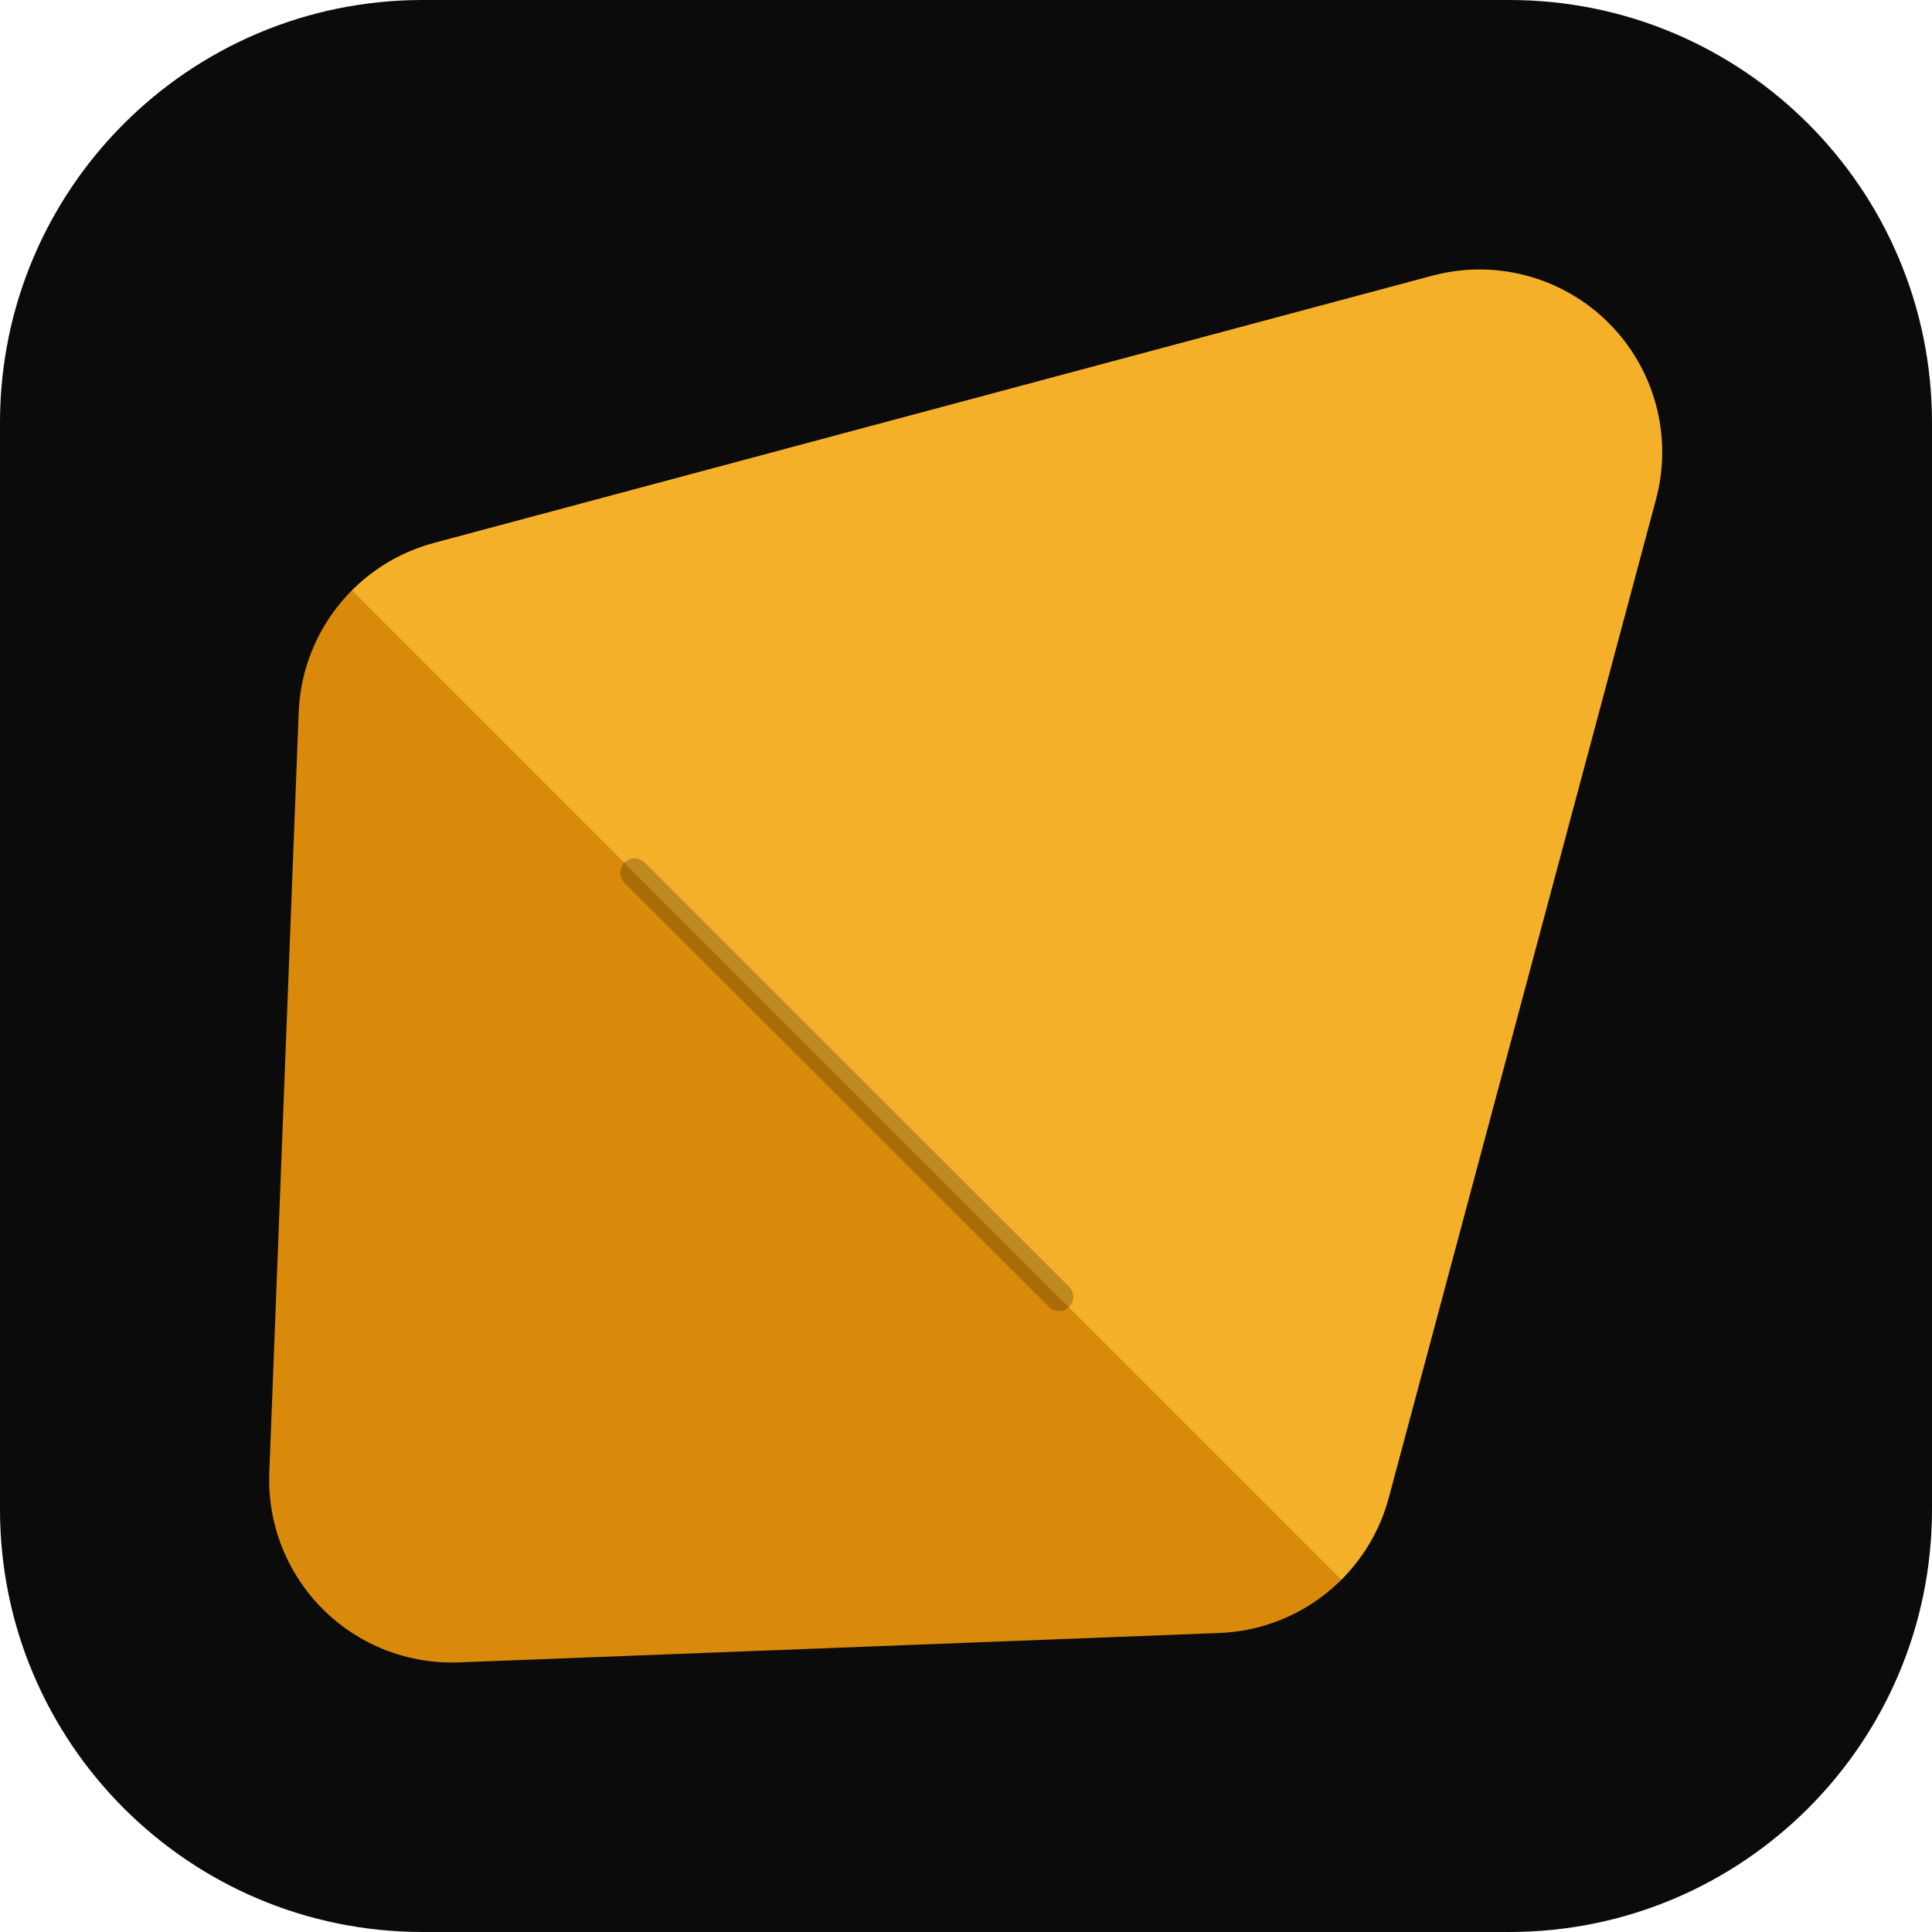
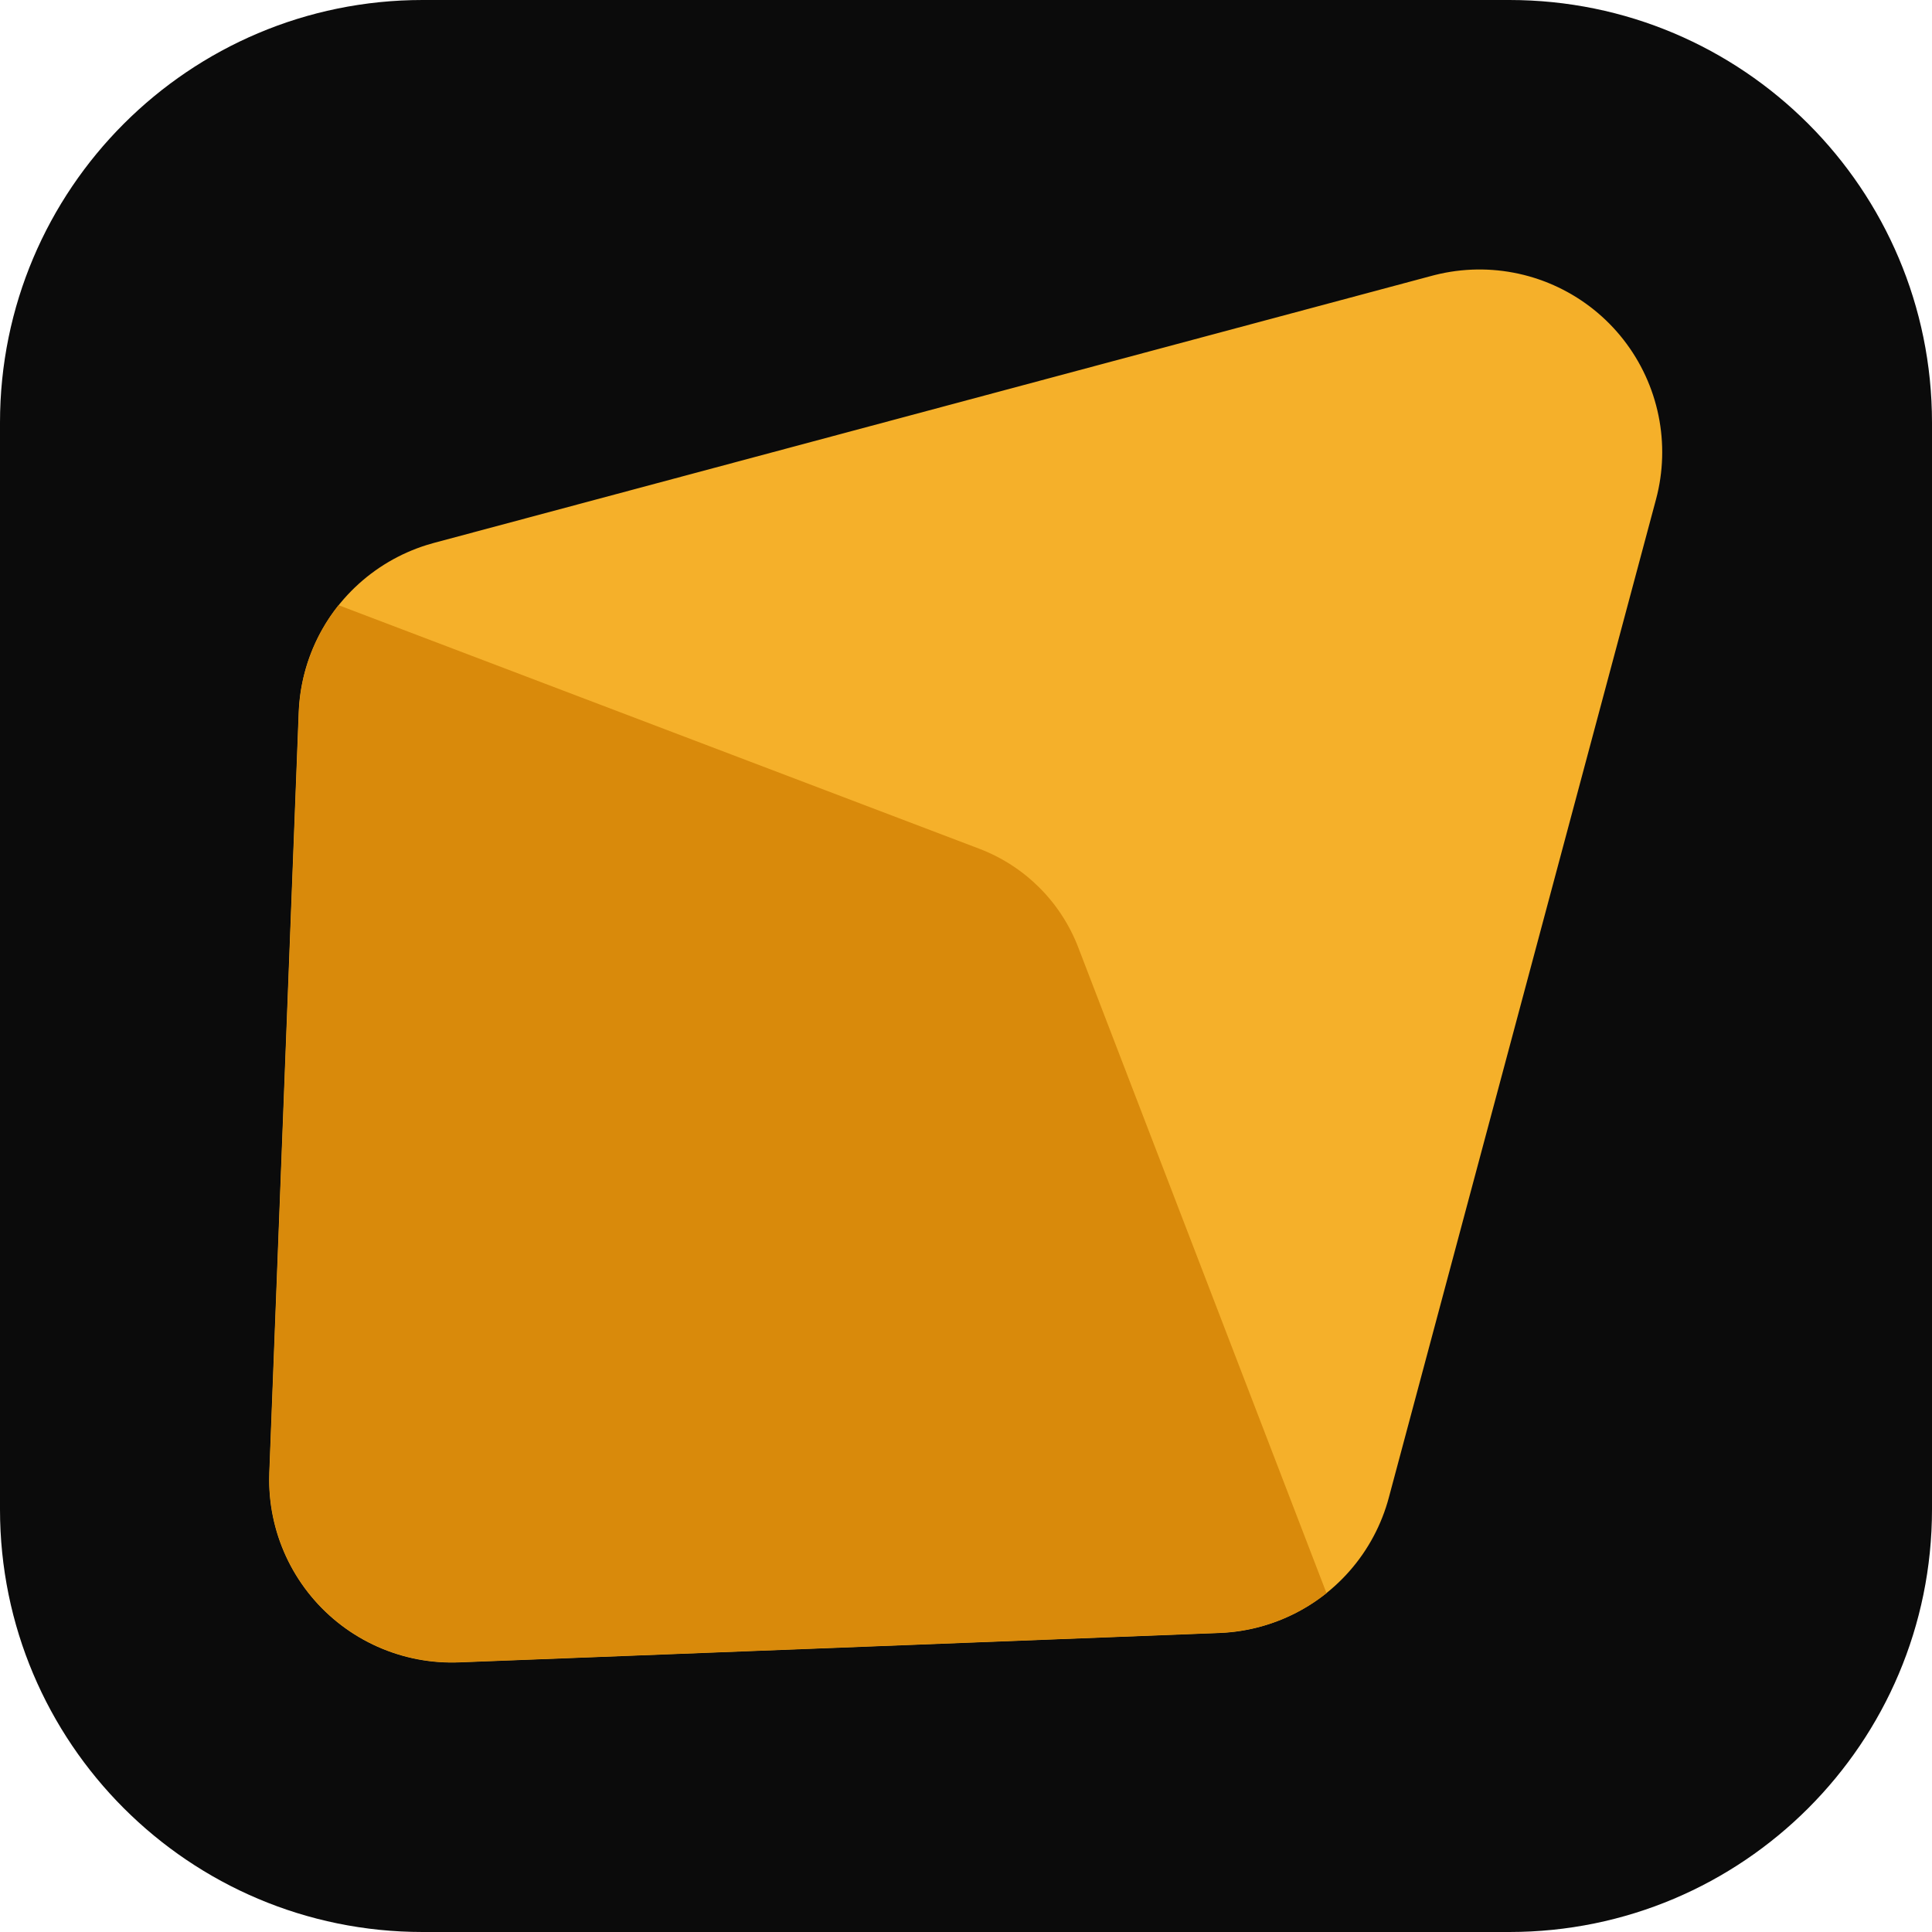
<svg xmlns="http://www.w3.org/2000/svg" viewBox="0 0 1024 1024" width="512" height="512" role="img" aria-labelledby="t">
  <defs>
    <path id="beak" d="M698.5 332 L604.9 681.7 L338.5 692 L348.8 425.6 Z" stroke-width="128" stroke-linejoin="round" />
-     <linearGradient id="plumage" gradientUnits="userSpaceOnUse" x1="338.5" y1="692" x2="698.5" y2="332">
-       <stop offset="0.384" stop-color="#D98A0B" />
-       <stop offset="0.384" stop-color="#F5B02A" />
-     </linearGradient>
+     <path id="jaw" d="M298.8 385.6 L523.2 470.9 A60 60 0 0 1 557.9 505.4 L644.9 731.7 A64 64 0 0 1 607.4 745.6 L341.0 755.9 A64 64 0 0 1 274.6 689.5 L284.9 423.1 A64 64 0 0 1 298.8 385.6 Z" stroke-width="0" />
  </defs>
  <rect width="1024" height="1024" rx="224" fill="#0B0B0B" />
  <g transform="translate(502 512) scale(1.513) translate(-512 -512)">
-     <use href="#beak" fill="url(#plumage)" stroke="url(#plumage)" />
-     <path id="seam" d="M402.5 479.3 L551.2 627.9" stroke="#000000" stroke-opacity="0.22" stroke-width="10" stroke-linecap="round" />
+     <use href="#beak" fill="#F5B02A" stroke="#F5B02A" />
+     <use href="#jaw" fill="#D98A0B" stroke="#D98A0B" />
  </g>
</svg>
